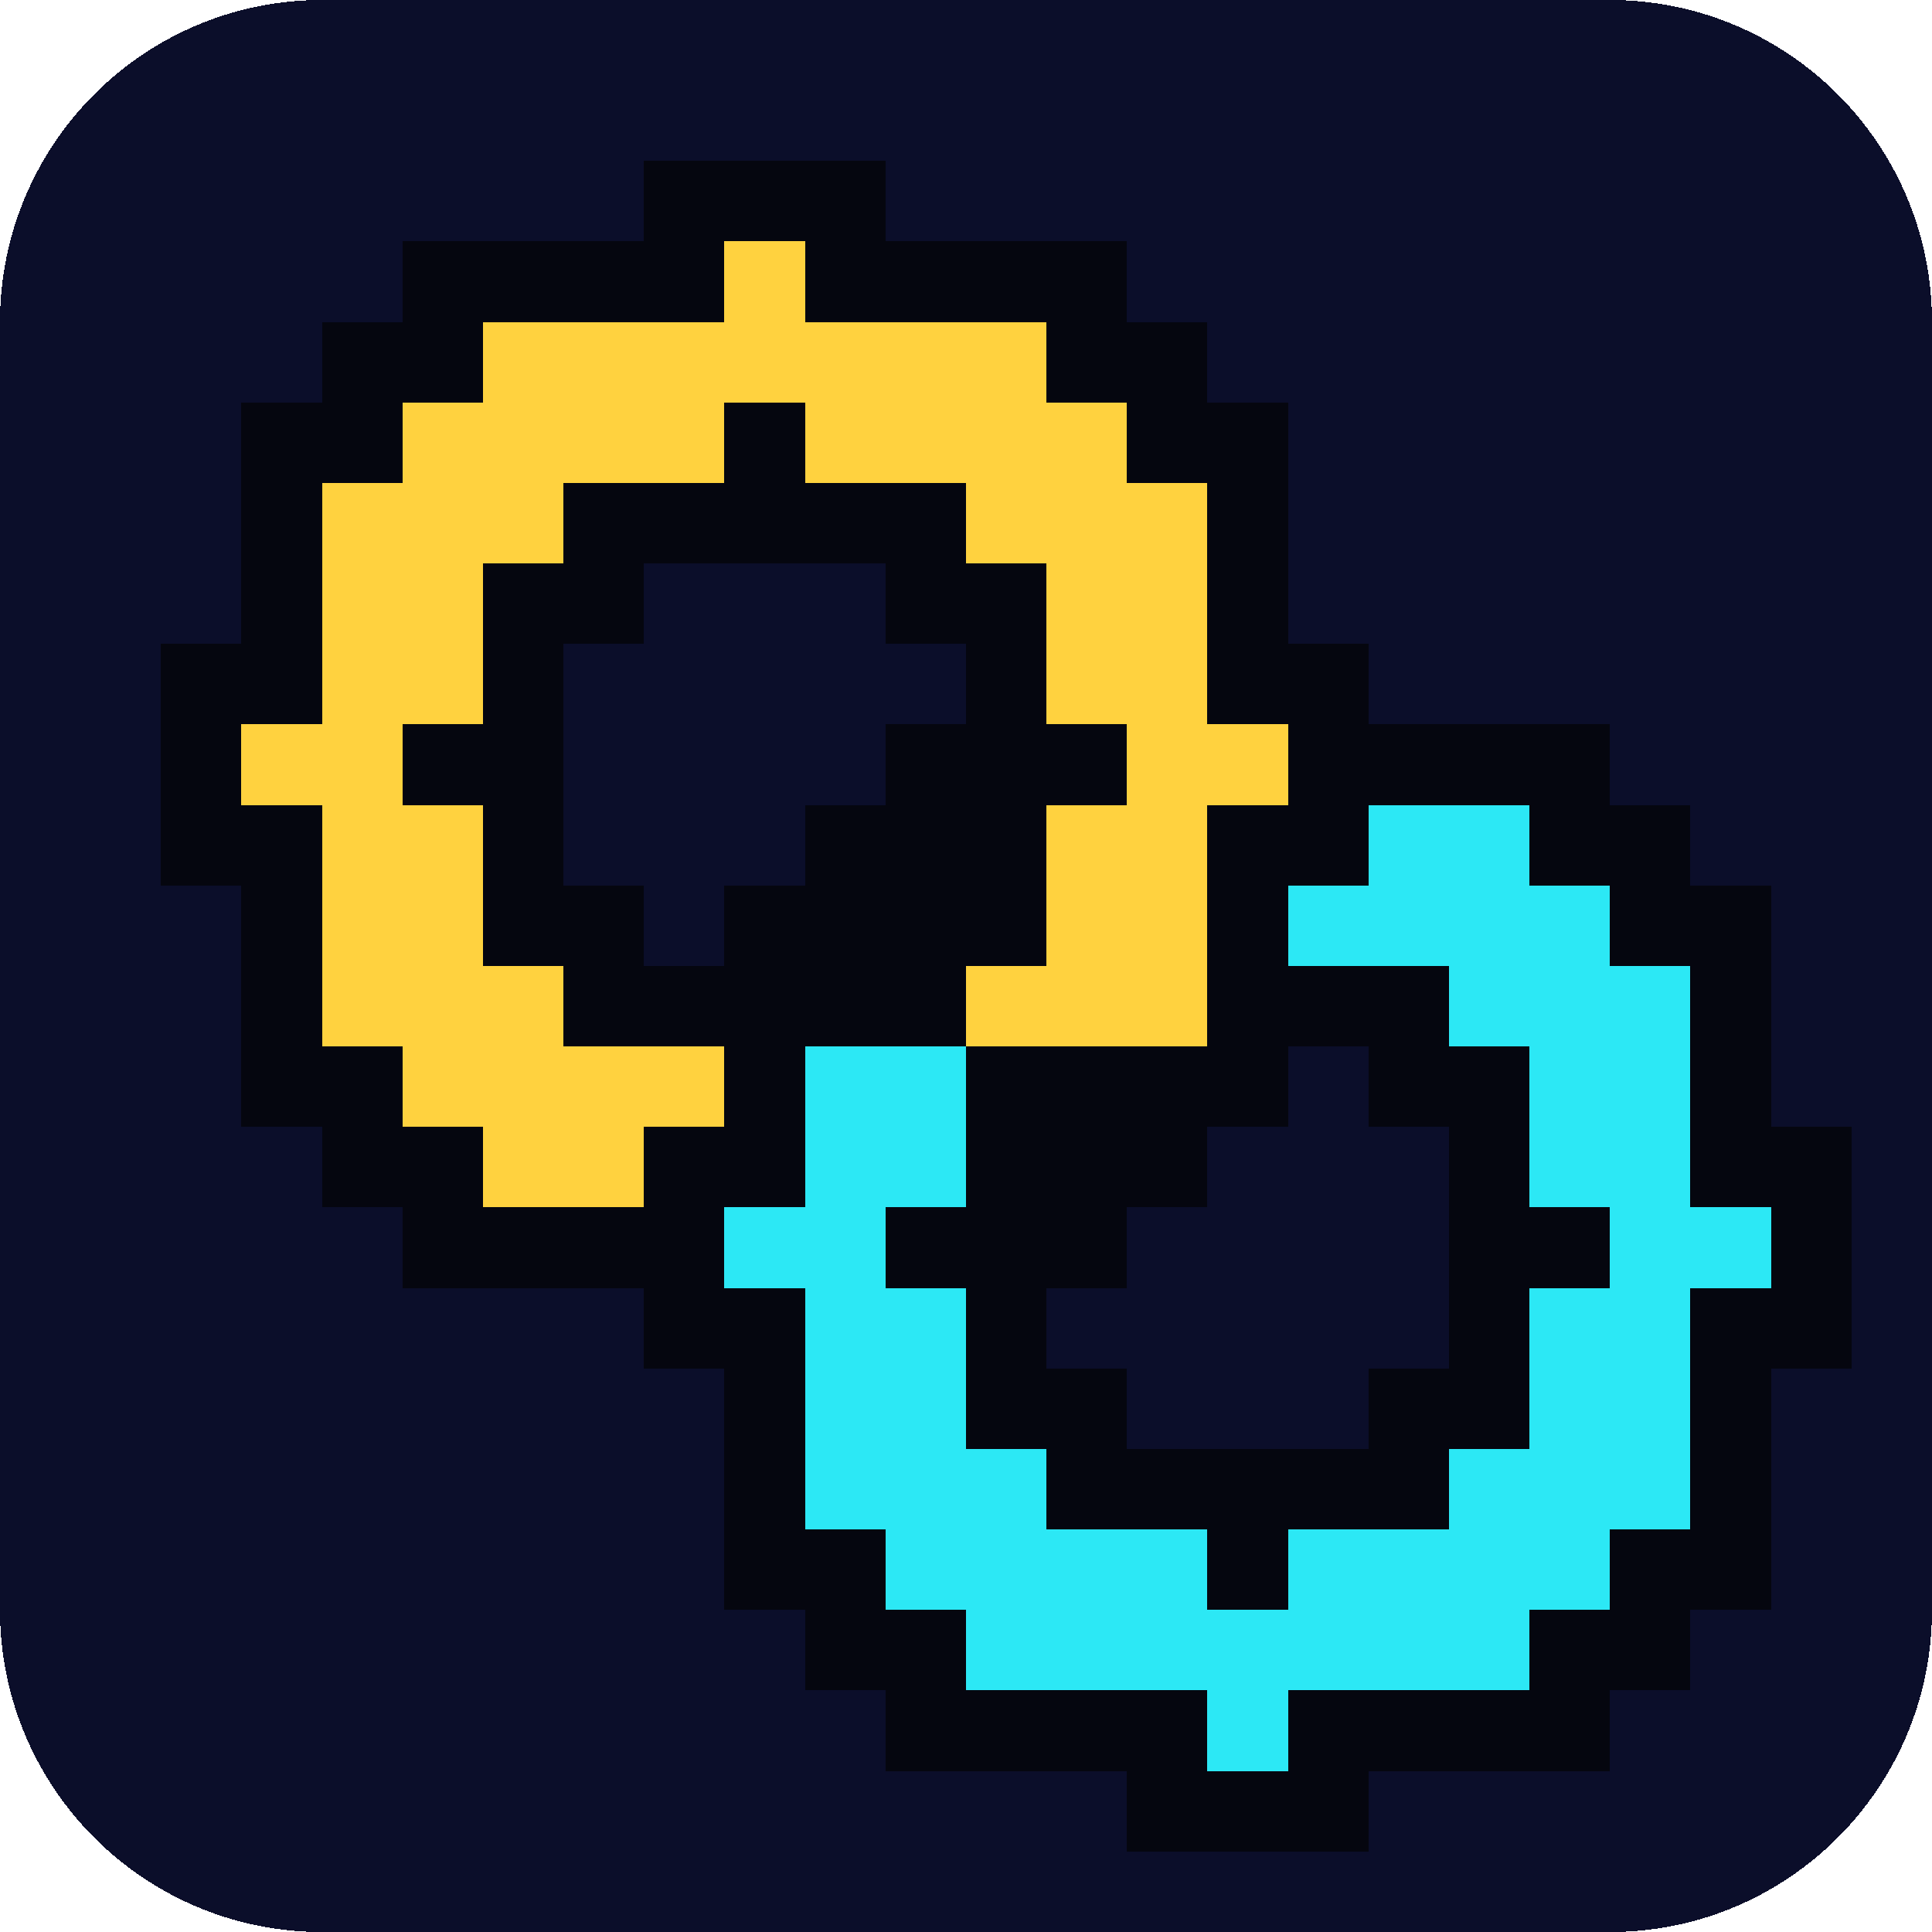
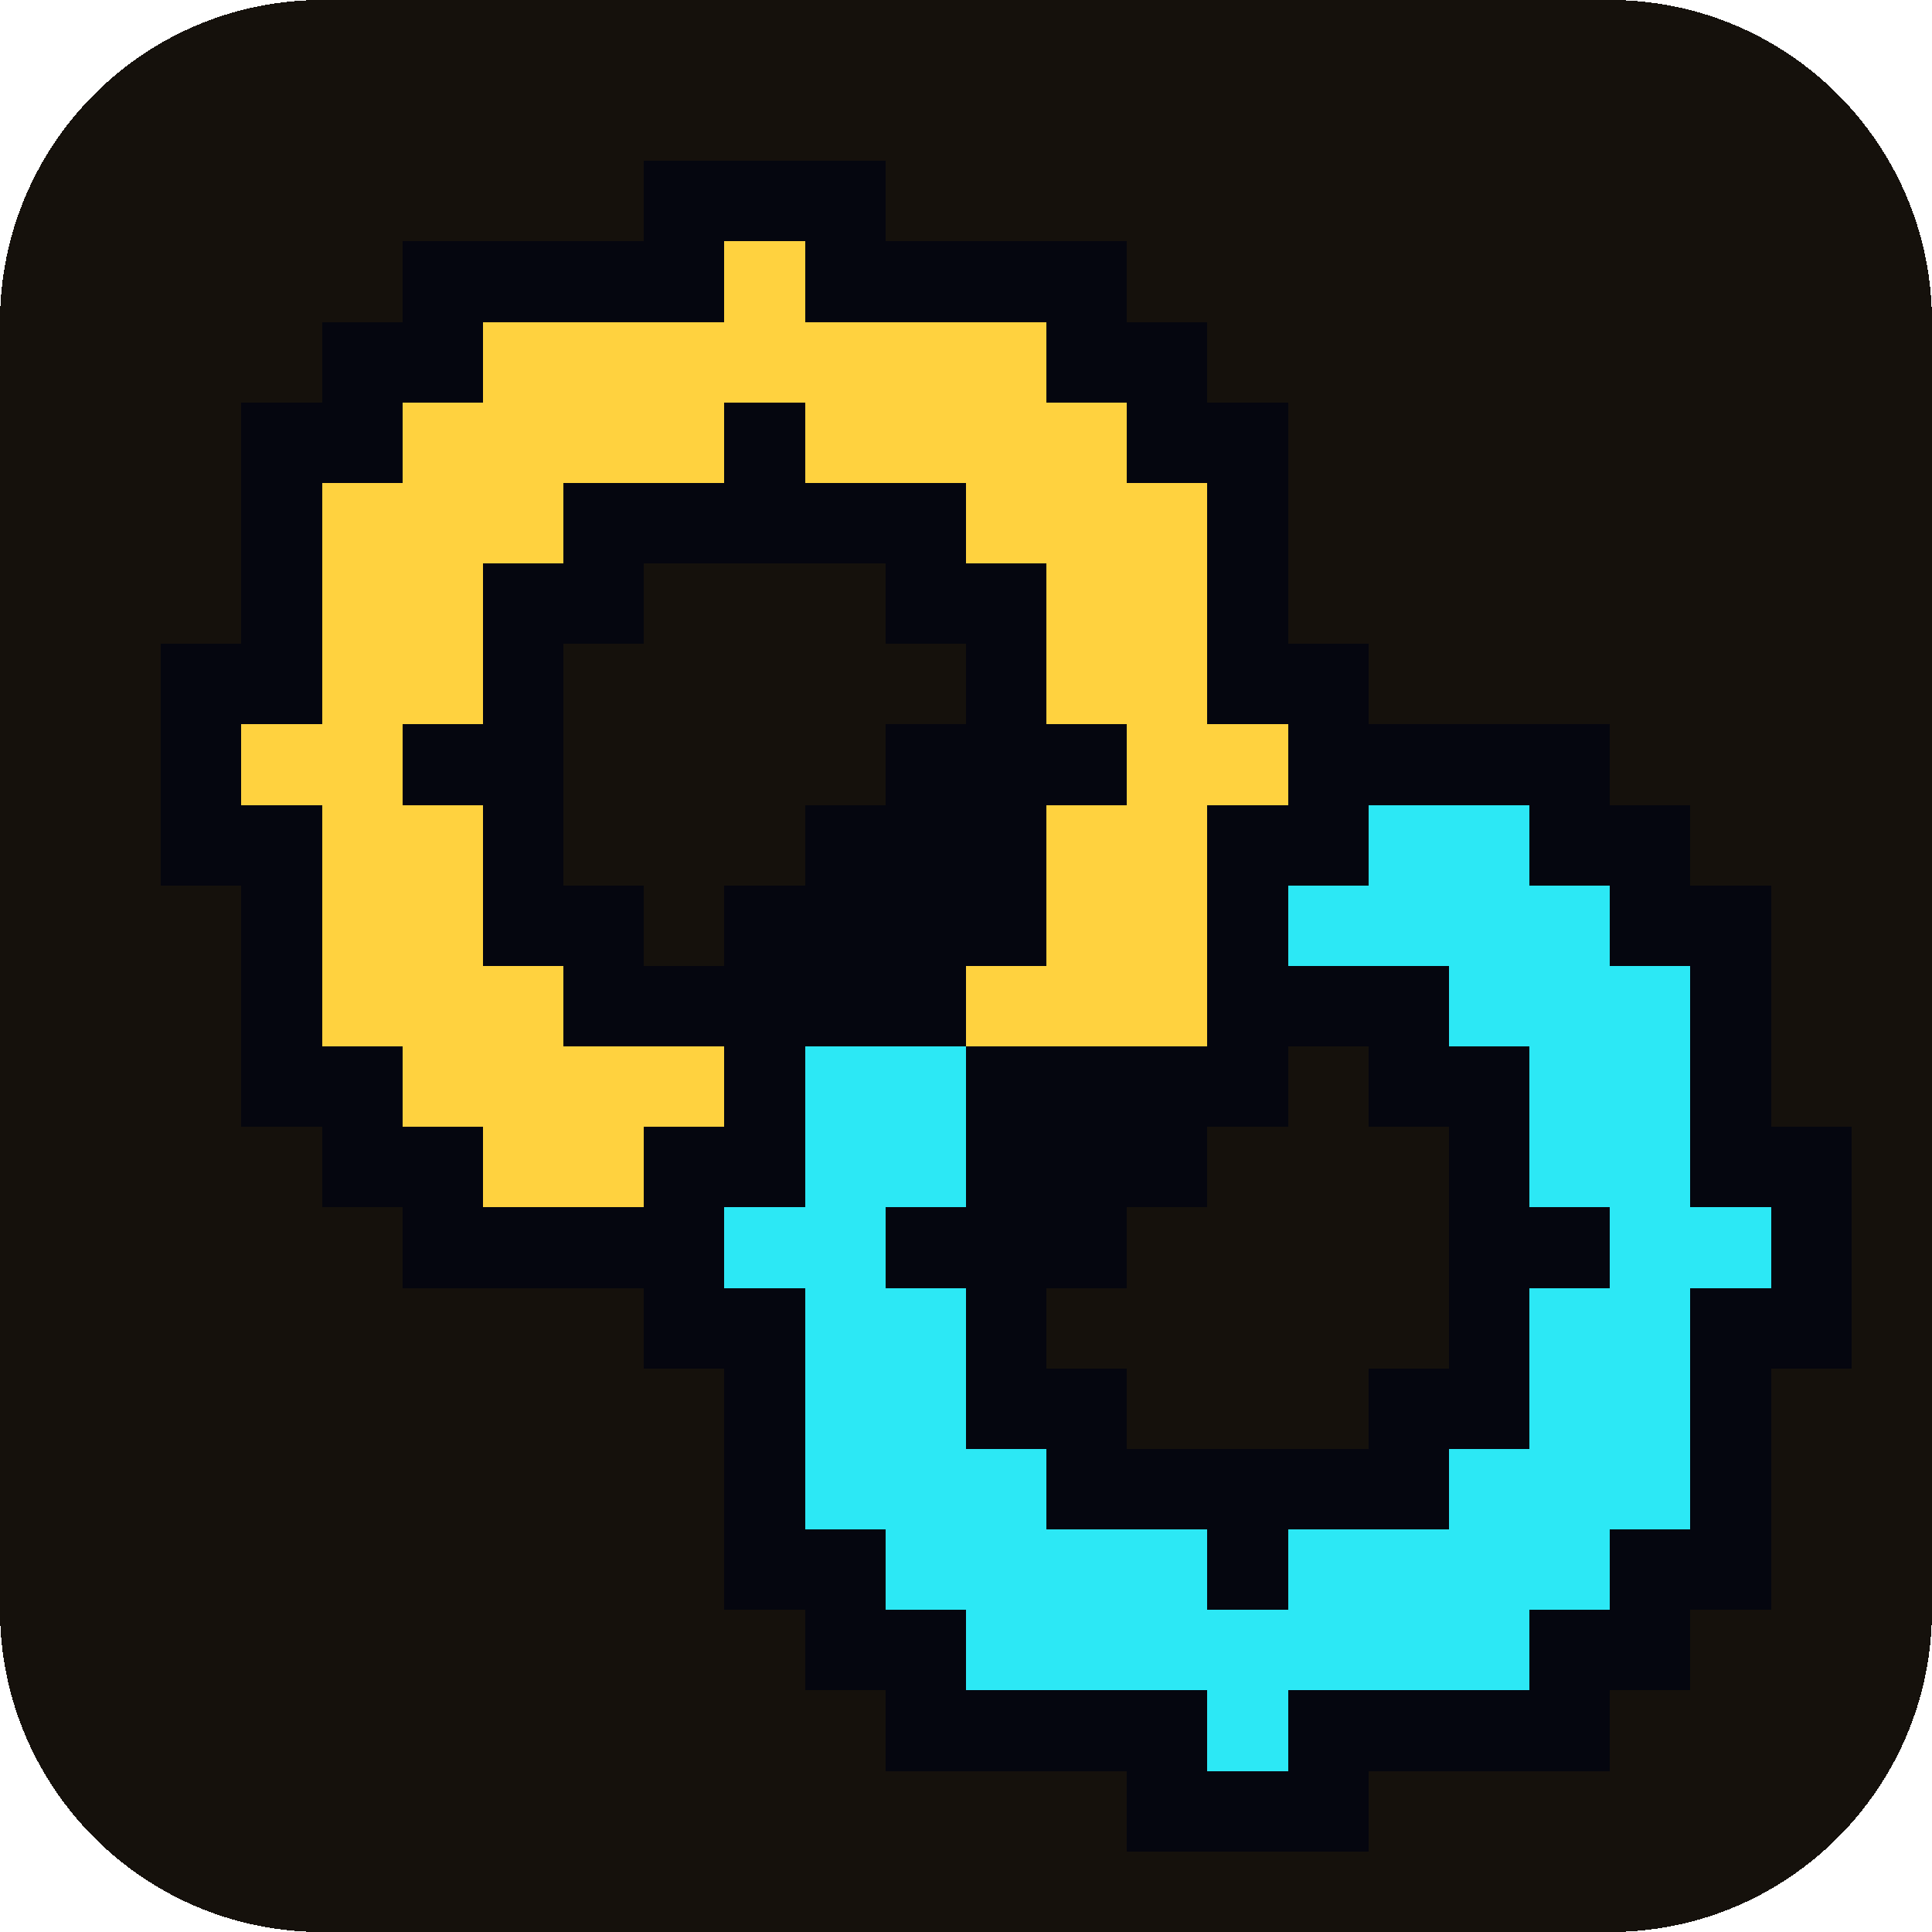
<svg xmlns="http://www.w3.org/2000/svg" viewBox="0 0 24 24" width="24" height="24" shape-rendering="crispEdges" role="img" aria-label="Crossed">
-   <rect width="24" height="24" rx="4" fill="#0B0E2A" />
+   <rect width="24" height="24" rx="4" fill="#15110C" />
  <g fill="#05060F">
    <rect x="8" y="2" width="3" height="1" />
    <rect x="5" y="3" width="4" height="1" />
    <rect x="10" y="3" width="4" height="1" />
    <rect x="4" y="4" width="2" height="1" />
    <rect x="13" y="4" width="2" height="1" />
    <rect x="3" y="5" width="2" height="1" />
    <rect x="9" y="5" width="1" height="1" />
    <rect x="14" y="5" width="2" height="1" />
    <rect x="3" y="6" width="1" height="1" />
    <rect x="7" y="6" width="5" height="1" />
    <rect x="15" y="6" width="1" height="1" />
    <rect x="3" y="7" width="1" height="1" />
    <rect x="6" y="7" width="2" height="1" />
    <rect x="11" y="7" width="2" height="1" />
    <rect x="15" y="7" width="1" height="1" />
    <rect x="2" y="8" width="2" height="1" />
    <rect x="6" y="8" width="1" height="1" />
    <rect x="12" y="8" width="1" height="1" />
    <rect x="15" y="8" width="2" height="1" />
    <rect x="2" y="9" width="1" height="1" />
    <rect x="5" y="9" width="2" height="1" />
    <rect x="11" y="9" width="3" height="1" />
    <rect x="16" y="9" width="4" height="1" />
    <rect x="2" y="10" width="2" height="1" />
    <rect x="6" y="10" width="1" height="1" />
    <rect x="10" y="10" width="3" height="1" />
    <rect x="15" y="10" width="2" height="1" />
    <rect x="19" y="10" width="2" height="1" />
    <rect x="3" y="11" width="1" height="1" />
    <rect x="6" y="11" width="2" height="1" />
    <rect x="9" y="11" width="4" height="1" />
    <rect x="15" y="11" width="1" height="1" />
    <rect x="20" y="11" width="2" height="1" />
    <rect x="3" y="12" width="1" height="1" />
    <rect x="7" y="12" width="5" height="1" />
    <rect x="15" y="12" width="3" height="1" />
    <rect x="21" y="12" width="1" height="1" />
    <rect x="3" y="13" width="2" height="1" />
    <rect x="9" y="13" width="1" height="1" />
    <rect x="12" y="13" width="4" height="1" />
    <rect x="17" y="13" width="2" height="1" />
    <rect x="21" y="13" width="1" height="1" />
    <rect x="4" y="14" width="2" height="1" />
    <rect x="8" y="14" width="2" height="1" />
    <rect x="12" y="14" width="3" height="1" />
    <rect x="18" y="14" width="1" height="1" />
    <rect x="21" y="14" width="2" height="1" />
    <rect x="5" y="15" width="4" height="1" />
    <rect x="11" y="15" width="3" height="1" />
    <rect x="18" y="15" width="2" height="1" />
    <rect x="22" y="15" width="1" height="1" />
    <rect x="8" y="16" width="2" height="1" />
    <rect x="12" y="16" width="1" height="1" />
    <rect x="18" y="16" width="1" height="1" />
    <rect x="21" y="16" width="2" height="1" />
    <rect x="9" y="17" width="1" height="1" />
    <rect x="12" y="17" width="2" height="1" />
    <rect x="17" y="17" width="2" height="1" />
    <rect x="21" y="17" width="1" height="1" />
    <rect x="9" y="18" width="1" height="1" />
    <rect x="13" y="18" width="5" height="1" />
    <rect x="21" y="18" width="1" height="1" />
    <rect x="9" y="19" width="2" height="1" />
    <rect x="15" y="19" width="1" height="1" />
    <rect x="20" y="19" width="2" height="1" />
    <rect x="10" y="20" width="2" height="1" />
    <rect x="19" y="20" width="2" height="1" />
    <rect x="11" y="21" width="4" height="1" />
    <rect x="16" y="21" width="4" height="1" />
    <rect x="14" y="22" width="3" height="1" />
  </g>
  <g fill="#FFD23F">
    <rect x="9" y="3" width="1" height="1" />
    <rect x="6" y="4" width="7" height="1" />
    <rect x="5" y="5" width="4" height="1" />
    <rect x="10" y="5" width="4" height="1" />
    <rect x="4" y="6" width="3" height="1" />
    <rect x="12" y="6" width="3" height="1" />
    <rect x="4" y="7" width="2" height="1" />
    <rect x="13" y="7" width="2" height="1" />
    <rect x="4" y="8" width="2" height="1" />
    <rect x="13" y="8" width="2" height="1" />
    <rect x="3" y="9" width="2" height="1" />
    <rect x="14" y="9" width="2" height="1" />
    <rect x="4" y="10" width="2" height="1" />
    <rect x="13" y="10" width="2" height="1" />
    <rect x="4" y="11" width="2" height="1" />
    <rect x="13" y="11" width="2" height="1" />
    <rect x="4" y="12" width="3" height="1" />
    <rect x="12" y="12" width="3" height="1" />
    <rect x="5" y="13" width="4" height="1" />
    <rect x="6" y="14" width="2" height="1" />
  </g>
  <g fill="#2CE8F5">
    <rect x="17" y="10" width="2" height="1" />
    <rect x="16" y="11" width="4" height="1" />
    <rect x="18" y="12" width="3" height="1" />
    <rect x="10" y="13" width="2" height="1" />
    <rect x="19" y="13" width="2" height="1" />
    <rect x="10" y="14" width="2" height="1" />
    <rect x="19" y="14" width="2" height="1" />
    <rect x="9" y="15" width="2" height="1" />
    <rect x="20" y="15" width="2" height="1" />
    <rect x="10" y="16" width="2" height="1" />
    <rect x="19" y="16" width="2" height="1" />
    <rect x="10" y="17" width="2" height="1" />
    <rect x="19" y="17" width="2" height="1" />
    <rect x="10" y="18" width="3" height="1" />
    <rect x="18" y="18" width="3" height="1" />
    <rect x="11" y="19" width="4" height="1" />
    <rect x="16" y="19" width="4" height="1" />
    <rect x="12" y="20" width="7" height="1" />
    <rect x="15" y="21" width="1" height="1" />
  </g>
</svg>
